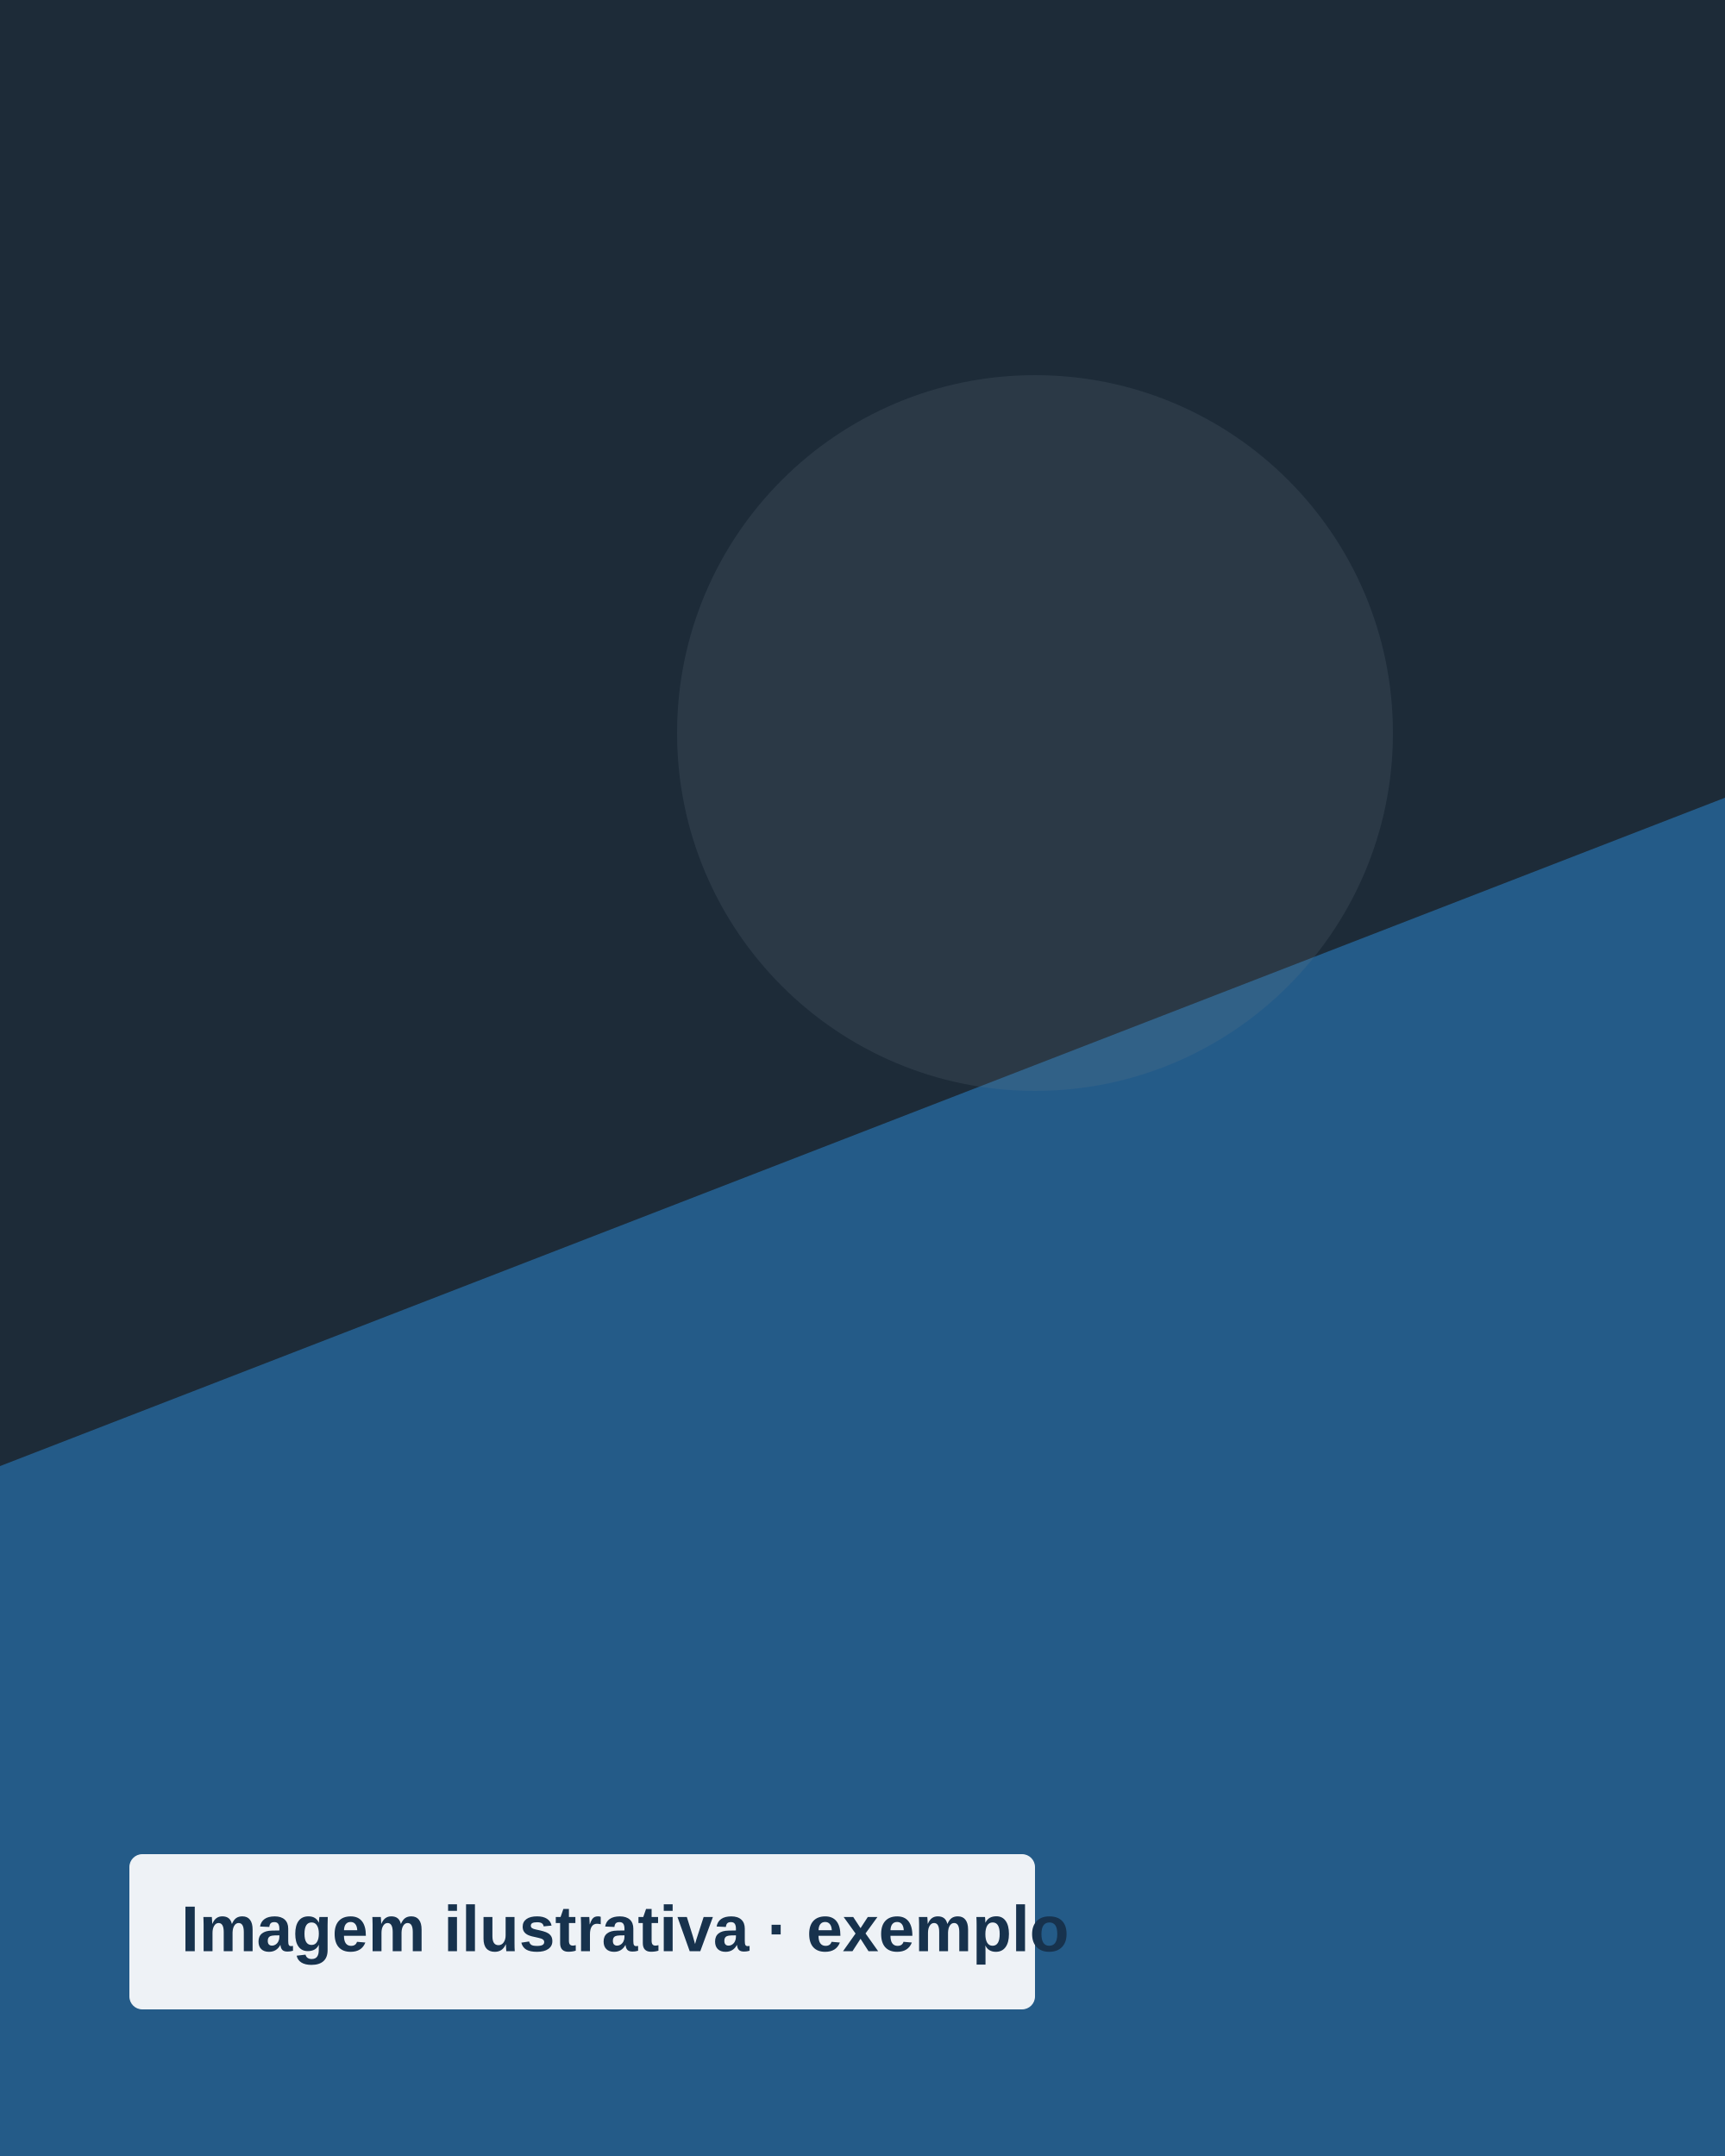
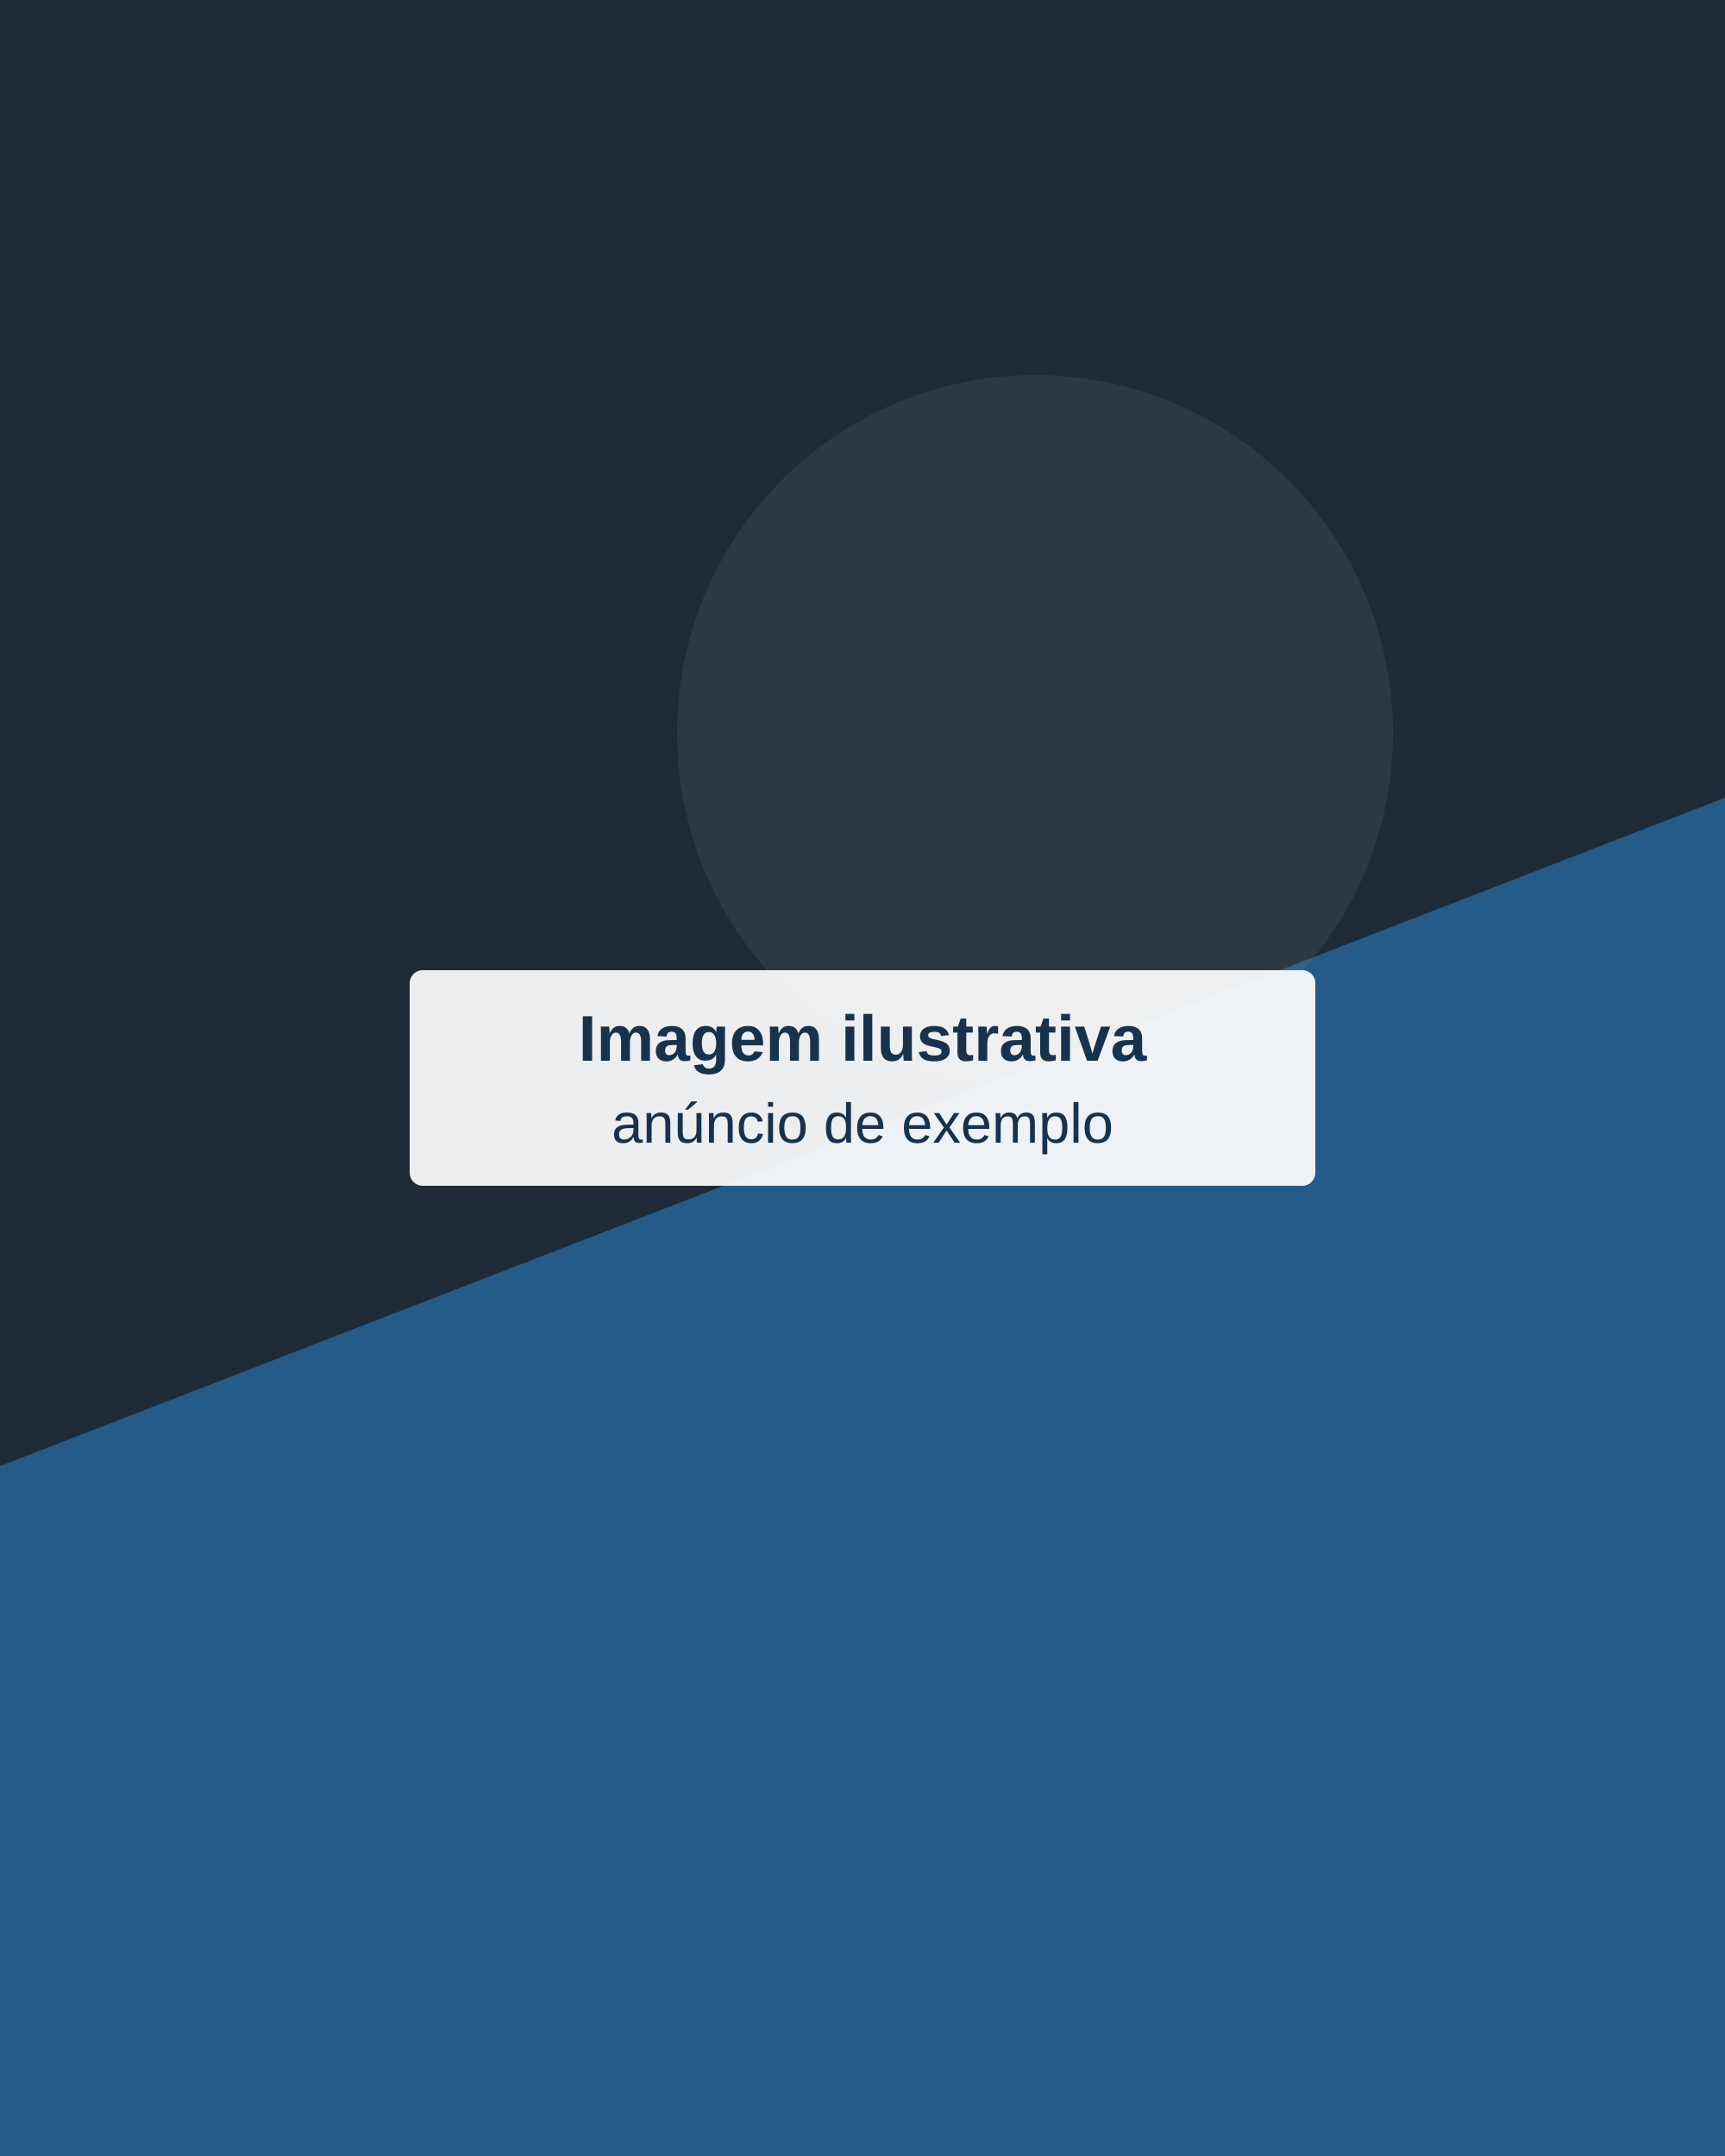
<svg xmlns="http://www.w3.org/2000/svg" viewBox="0 0 800 1000" width="800" height="1000" role="img" aria-label="Imagem ilustrativa de anúncio de exemplo">
  <rect width="800" height="1000" fill="#1D2B38" />
  <path d="M0 680 L800 370 L800 1000 L0 1000Z" fill="#245B88" />
  <circle cx="480" cy="340" r="166" fill="#687887" opacity="0.18" />
-   <rect x="60" y="860" width="420" height="72" rx="6" fill="#FFFFFF" opacity="0.92" />
-   <text x="84" y="905" font-family="Arial, sans-serif" font-size="30" font-weight="700" fill="#17324D">Imagem ilustrativa · exemplo</text>
+   <rect x="190" y="450" width="420" height="100" rx="6" fill="#FFFFFF" opacity="0.92" />
+   <text x="400" y="492" text-anchor="middle" font-family="Arial, sans-serif" font-size="30" font-weight="700" fill="#17324D">Imagem ilustrativa</text>
+   <text x="400" y="530" text-anchor="middle" font-family="Arial, sans-serif" font-size="26" fill="#17324D">anúncio de exemplo</text>
</svg>
